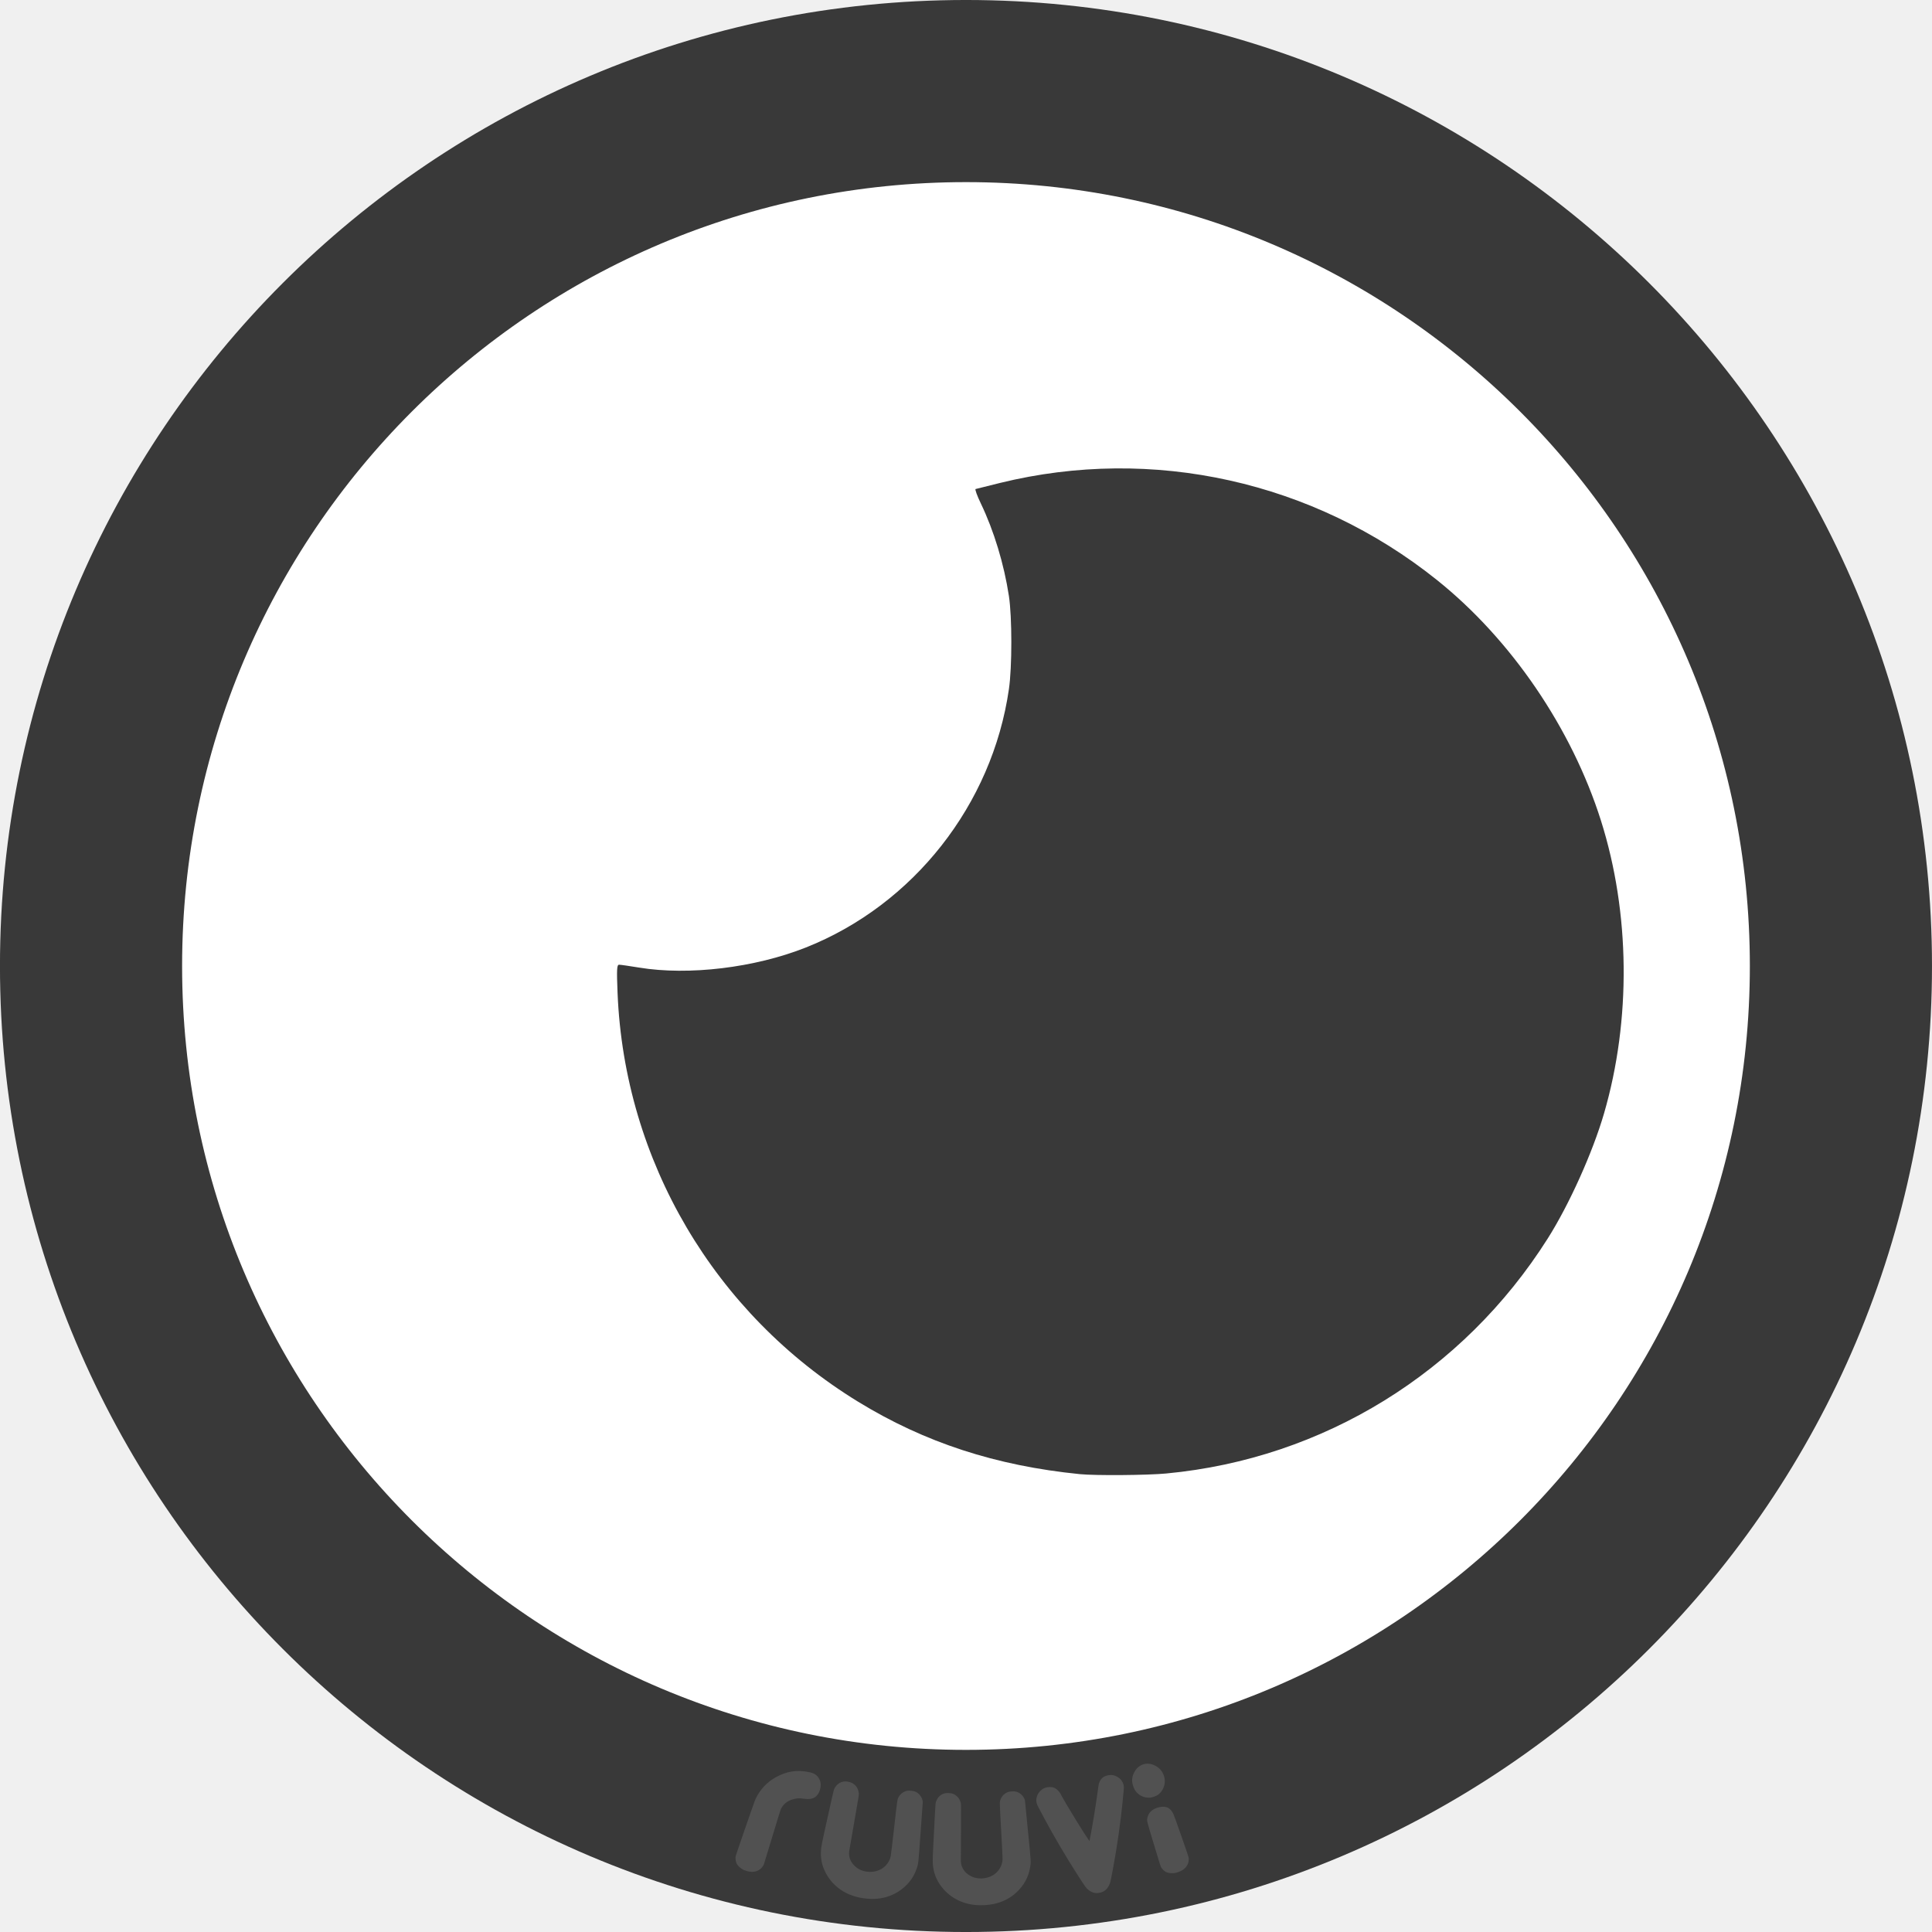
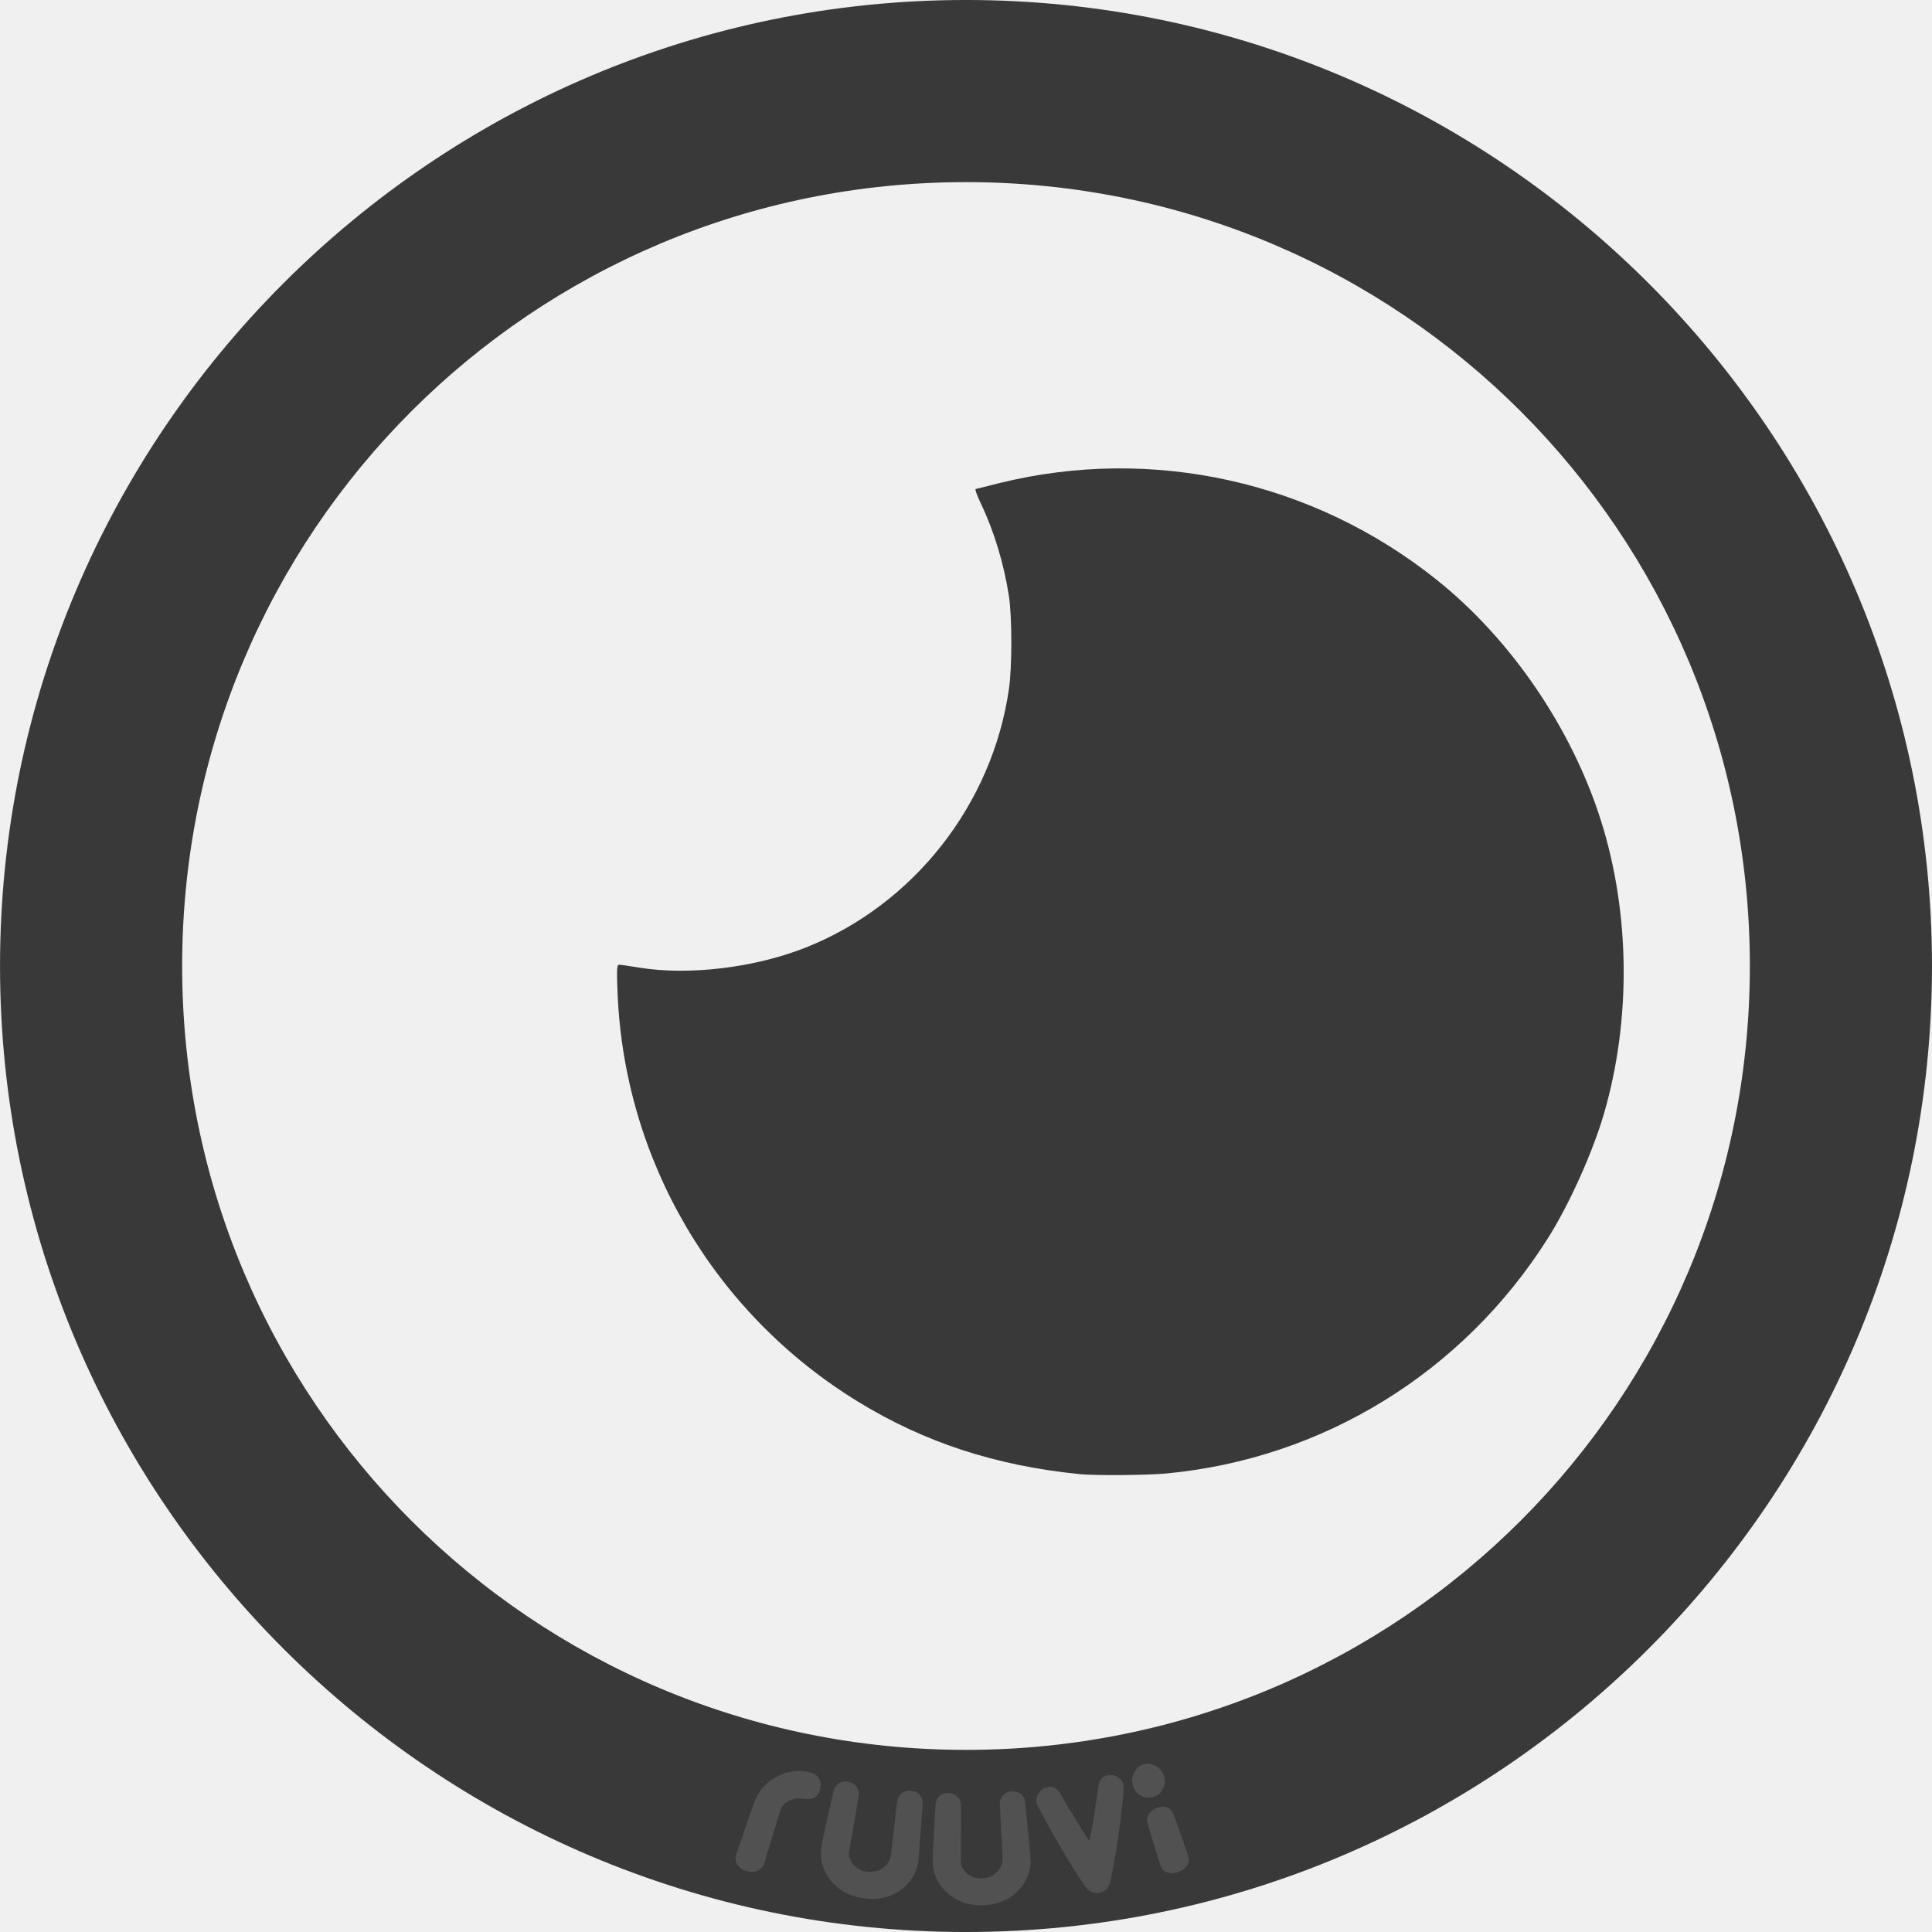
<svg xmlns="http://www.w3.org/2000/svg" width="42.954mm" height="42.954mm" viewBox="0 0 152.199 152.199" id="svg3456" version="1.1">
  <defs id="defs3458">
    </defs>
  <g id="layer1" transform="translate(-549.2204,-511.7368)">
    <g transform="matrix(2.15179,0,0,2.15179,-1439.746,41.03214)" style="font-style:normal;font-weight:normal;font-size:40px;line-height:125%;font-family:sans-serif;letter-spacing:0px;word-spacing:0px;fill:#ff0808;fill-opacity:1;stroke:none;stroke-width:1px;stroke-linecap:butt;stroke-linejoin:miter;stroke-opacity:1" id="g4949-0-86-4">
-       <path id="path4584-7-0-5-2" d="m 991.728,254.116 a 32.032,32.032 0 0 1 -32.032,32.032 32.032,32.032 0 0 1 -32.032,-32.032 32.032,32.032 0 0 1 32.032,-32.032 32.032,32.032 0 0 1 32.032,32.032 z" style="fill:#ffffff;fill-opacity:1;stroke:#393939;stroke-width:6.668;stroke-linecap:butt;stroke-linejoin:miter;stroke-miterlimit:4;stroke-dasharray:none;stroke-dashoffset:46.098;stroke-opacity:1" />
+       <path style="color:#000000;font-style:normal;font-variant:normal;font-weight:normal;font-stretch:normal;font-size:medium;line-height:125%;font-family:sans-serif;text-indent:0;text-align:start;text-decoration:none;text-decoration-line:none;text-decoration-style:solid;text-decoration-color:#000000;letter-spacing:0px;word-spacing:0px;text-transform:none;direction:ltr;block-progression:tb;writing-mode:lr-tb;baseline-shift:baseline;text-anchor:start;white-space:normal;clip-rule:nonzero;display:inline;overflow:visible;visibility:visible;opacity:1;isolation:auto;mix-blend-mode:normal;color-interpolation:sRGB;color-interpolation-filters:linearRGB;solid-color:#000000;solid-opacity:1;fill:#393939;fill-opacity:1;fill-rule:nonzero;stroke:none;stroke-width:6.668;stroke-linecap:butt;stroke-linejoin:miter;stroke-miterlimit:4;stroke-dasharray:none;stroke-dashoffset:46.098;stroke-opacity:1;color-rendering:auto;image-rendering:auto;shape-rendering:auto;text-rendering:auto;enable-background:accumulate" d="m 959.697,218.75 c -19.492,0 -35.365,15.873 -35.365,35.365 0,19.492 15.873,35.367 35.365,35.367 19.492,2e-5 35.365,-15.875 35.365,-35.367 0,-19.492 -15.873,-35.365 -35.365,-35.365 z m 0,6.668 c 15.889,-2e-5 28.697,12.808 28.697,28.697 0,15.889 -12.808,28.699 -28.697,28.699 -15.889,0 -28.697,-12.81 -28.697,-28.699 0,-15.889 12.808,-28.697 28.697,-28.697 z" id="path4584-7-0-5-2" />
      <g transform="matrix(0.7812473,0,0,0.7812473,47.97404,63.17115)" id="g4188-0-0-1-4-6-4-8-9-3-41-4-9-6" style="font-style:normal;font-weight:normal;font-size:40px;line-height:125%;font-family:sans-serif;letter-spacing:0px;word-spacing:0px;fill:#393939;fill-opacity:1;stroke:none;stroke-width:1px;stroke-linecap:butt;stroke-linejoin:miter;stroke-opacity:1">
        <path style="fill:#393939;fill-opacity:1" d="m 1176.41,268.19 c 7.341,-0.696 13.885,-4.73 17.859,-11.008 1.007,-1.591 2.107,-4.035 2.639,-5.862 1.276,-4.383 1.224,-9.398 -0.143,-13.72 -1.368,-4.326 -4.209,-8.495 -7.689,-11.28 -5.778,-4.625 -13.328,-6.302 -20.47,-4.547 -0.594,0.146 -1.111,0.275 -1.148,0.286 -0.037,0.011 0.073,0.318 0.248,0.68 0.615,1.284 1.083,2.828 1.314,4.333 0.15,0.985 0.152,3.325 0,4.364 -0.78,5.406 -4.47,10.103 -9.512,12.106 -2.396,0.952 -5.492,1.325 -7.819,0.942 -0.446,-0.073 -0.867,-0.134 -0.936,-0.134 -0.106,-9.1e-4 -0.117,0.22 -0.072,1.33 0.323,7.865 4.541,15.028 11.279,19.153 3.115,1.907 6.445,2.995 10.379,3.389 0.723,0.073 3.173,0.054 4.069,-0.031 z" id="path5352-2-2-0-3-2-9-2-3-4-2-4-3-3-2" />
      </g>
    </g>
    <g transform="translate(-53.32424,-48.94528)" id="layer1-6" style="fill:#515151;fill-opacity:1">
      <g id="g4850" style="fill:#515151;fill-opacity:1">
        <path id="path4874" transform="translate(602.1428,559.2089)" d="m 90.368,140.501 c -0.256,0.107 -0.466,0.306 -0.61,0.581 -0.127,0.242 -0.181,0.463 -0.17,0.718 0.007,0.169 0.117,0.525 0.206,0.669 0.269,0.432 0.722,0.664 1.228,0.619 0.149,-0.013 0.476,-0.133 0.6,-0.221 0.249,-0.176 0.442,-0.479 0.513,-0.803 0.113,-0.516 -0.118,-1.087 -0.53,-1.374 -0.318,-0.222 -0.656,-0.314 -0.968,-0.265 -0.095,0.015 -0.186,0.04 -0.271,0.076 0,0 3.2e-5,5e-5 3.2e-5,5e-5 z m -2.677,0.828 c -0.105,0.021 -0.21,0.054 -0.284,0.092 -0.206,0.104 -0.364,0.308 -0.436,0.562 -0.043,0.151 -0.096,0.72 -0.351,2.323 -0.192,1.206 -0.388,2.197 -0.393,2.204 -0.004,0.007 -0.469,-0.691 -1.005,-1.562 -1.542,-2.505 -1.129,-1.996 -1.405,-2.348 -0.095,-0.122 -0.264,-0.252 -0.384,-0.297 -0.2,-0.076 -0.496,-0.069 -0.719,0.017 -0.334,0.129 -0.602,0.459 -0.66,0.818 -0.02,0.124 -0.034,0.291 0.059,0.515 0.04,0.103 0.837,1.639 1.79,3.261 0.957,1.629 1.923,3.094 2.01,3.201 0.129,0.16 0.227,0.247 0.385,0.344 0.158,0.096 0.309,0.145 0.484,0.149 0,0 0.002,-4.1e-4 0.002,-4.1e-4 0.134,0.003 0.341,-0.038 0.464,-0.091 0.299,-0.129 0.51,-0.397 0.624,-0.79 0.048,-0.166 0.388,-1.885 0.655,-3.757 0.264,-1.854 0.415,-3.579 0.41,-3.68 -0.004,-0.243 -0.073,-0.368 -0.131,-0.469 -0.083,-0.148 -0.174,-0.24 -0.337,-0.342 -0.171,-0.107 -0.313,-0.158 -0.491,-0.175 -0.077,-0.007 -0.182,0.003 -0.287,0.024 z M 64.154,141.084 c -0.931,-0.21 -1.791,-0.081 -2.649,0.404 -0.682,0.385 -1.206,0.932 -1.572,1.679 -0.055,0.112 -0.235,0.621 -0.827,2.33 -0.709,2.048 -0.756,2.191 -0.762,2.295 -0.009,0.142 0.028,0.357 0.081,0.472 0.093,0.204 0.333,0.42 0.592,0.531 0.247,0.105 0.554,0.159 0.759,0.133 0.318,-0.04 0.547,-0.183 0.722,-0.445 0.023,-0.035 0.046,-0.069 0.069,-0.104 0.222,-0.73 0.445,-1.46 0.667,-2.19 0.506,-1.664 0.673,-2.203 0.702,-2.249 0.075,-0.12 0.155,-0.235 0.212,-0.296 0.212,-0.228 0.517,-0.39 0.849,-0.46 0.251,-0.053 0.409,-0.055 0.726,-0.012 0.227,0.031 0.342,0.035 0.485,0.018 0.398,-0.047 0.654,-0.285 0.788,-0.721 0.05,-0.16 0.071,-0.376 0.052,-0.51 -0.039,-0.276 -0.183,-0.528 -0.387,-0.677 -0.133,-0.097 -0.25,-0.142 -0.506,-0.2 0,0 -9e-6,-6e-5 -9e-6,-6e-5 z m 15.945,1.511 c -0.112,0.009 -0.225,0.027 -0.288,0.05 -0.271,0.1 -0.478,0.303 -0.582,0.572 -0.087,0.223 -0.088,0.098 0.043,2.462 0.074,1.338 0.115,2.182 0.11,2.269 -0.013,0.208 -0.051,0.367 -0.135,0.556 -0.127,0.283 -0.334,0.52 -0.597,0.681 -0.554,0.34 -1.339,0.373 -1.882,0.016 -0.349,-0.204 -0.647,-0.597 -0.671,-1.067 0.003,-0.754 0.005,-1.508 0.008,-2.261 0.009,-2.061 0.009,-2.27 -0.012,-2.357 -0.092,-0.372 -0.329,-0.636 -0.664,-0.746 -0.145,-0.048 -0.446,-0.062 -0.588,-0.028 -0.27,0.066 -0.492,0.236 -0.614,0.472 -0.154,0.319 -0.113,0.055 -0.24,2.445 -0.118,2.225 -0.127,2.481 -0.082,2.835 0.09,0.706 0.373,1.319 0.884,1.87 0.701,0.754 1.662,1.174 2.777,1.199 1.17,0.026 2.142,-0.313 2.881,-0.985 0.608,-0.553 0.977,-1.23 1.1,-1.97 0.08,-0.477 0.088,-0.345 -0.171,-2.962 l -0.23,-2.332 c -0.029,-0.15 -0.137,-0.349 -0.325,-0.505 -0.132,-0.111 -0.278,-0.174 -0.435,-0.206 -0.065,-0.013 -0.178,-0.015 -0.29,-0.006 0,0 5.2e-5,1.9e-4 5.2e-5,1.9e-4 z m 11.628,1.246 c -0.279,0.058 -0.507,0.173 -0.678,0.344 -0.12,0.12 -0.233,0.333 -0.26,0.497 -0.043,0.263 -0.074,0.136 0.513,2.082 0.49,1.622 0.527,1.744 0.582,1.831 0.078,0.123 0.234,0.274 0.343,0.334 0.199,0.11 0.522,0.144 0.798,0.081 0.264,-0.06 0.544,-0.196 0.696,-0.338 0.234,-0.218 0.337,-0.472 0.326,-0.787 -0.005,-0.121 -0.007,-0.131 -0.563,-1.723 -0.364,-1.039 -0.587,-1.658 -0.635,-1.762 -0.237,-0.516 -0.57,-0.676 -1.121,-0.561 z" style="font-style:normal;font-weight:normal;font-size:medium;line-height:125%;font-family:sans-serif;letter-spacing:0px;word-spacing:0px;fill:#515151;fill-opacity:1;stroke:none;stroke-width:1px;stroke-linecap:butt;stroke-linejoin:miter;stroke-opacity:1" />
      </g>
      <path id="path4874-8" d="m 670.316,710.181 c -1.096,-0.211 -1.973,-0.785 -2.539,-1.646 -0.413,-0.629 -0.591,-1.282 -0.563,-1.994 0.014,-0.357 0.065,-0.609 0.551,-2.786 0.522,-2.338 0.438,-2.084 0.643,-2.373 0.159,-0.212 0.408,-0.342 0.686,-0.363 0.147,-0.011 0.441,0.052 0.577,0.124 0.313,0.165 0.503,0.464 0.532,0.847 0.007,0.09 -0.027,0.296 -0.38,2.329 -0.129,0.744 -0.257,1.488 -0.386,2.232 -0.056,0.468 0.173,0.906 0.483,1.166 0.477,0.444 1.257,0.542 1.86,0.299 0.286,-0.115 0.53,-0.315 0.704,-0.573 0.115,-0.172 0.18,-0.322 0.227,-0.524 0.019,-0.085 0.121,-0.927 0.272,-2.26 0.267,-2.357 0.248,-2.232 0.372,-2.438 0.148,-0.248 0.388,-0.414 0.673,-0.467 0.13,-0.024 0.456,0.006 0.579,0.054 0.149,0.058 0.284,0.145 0.396,0.278 0.16,0.186 0.233,0.4 0.236,0.553 l -0.167,2.341 c -0.188,2.627 -0.171,2.497 -0.332,2.954 -0.247,0.71 -0.725,1.315 -1.418,1.758 -0.842,0.54 -1.857,0.711 -3.007,0.489 0,0 2.6e-4,-2.6e-4 2.6e-4,-2.6e-4 z" style="font-style:normal;font-weight:normal;font-size:30.693px;line-height:125%;font-family:sans-serif;letter-spacing:0px;word-spacing:0px;fill:#515151;fill-opacity:1;stroke:none;stroke-width:1px;stroke-linecap:butt;stroke-linejoin:miter;stroke-opacity:1" />
    </g>
  </g>
</svg>
